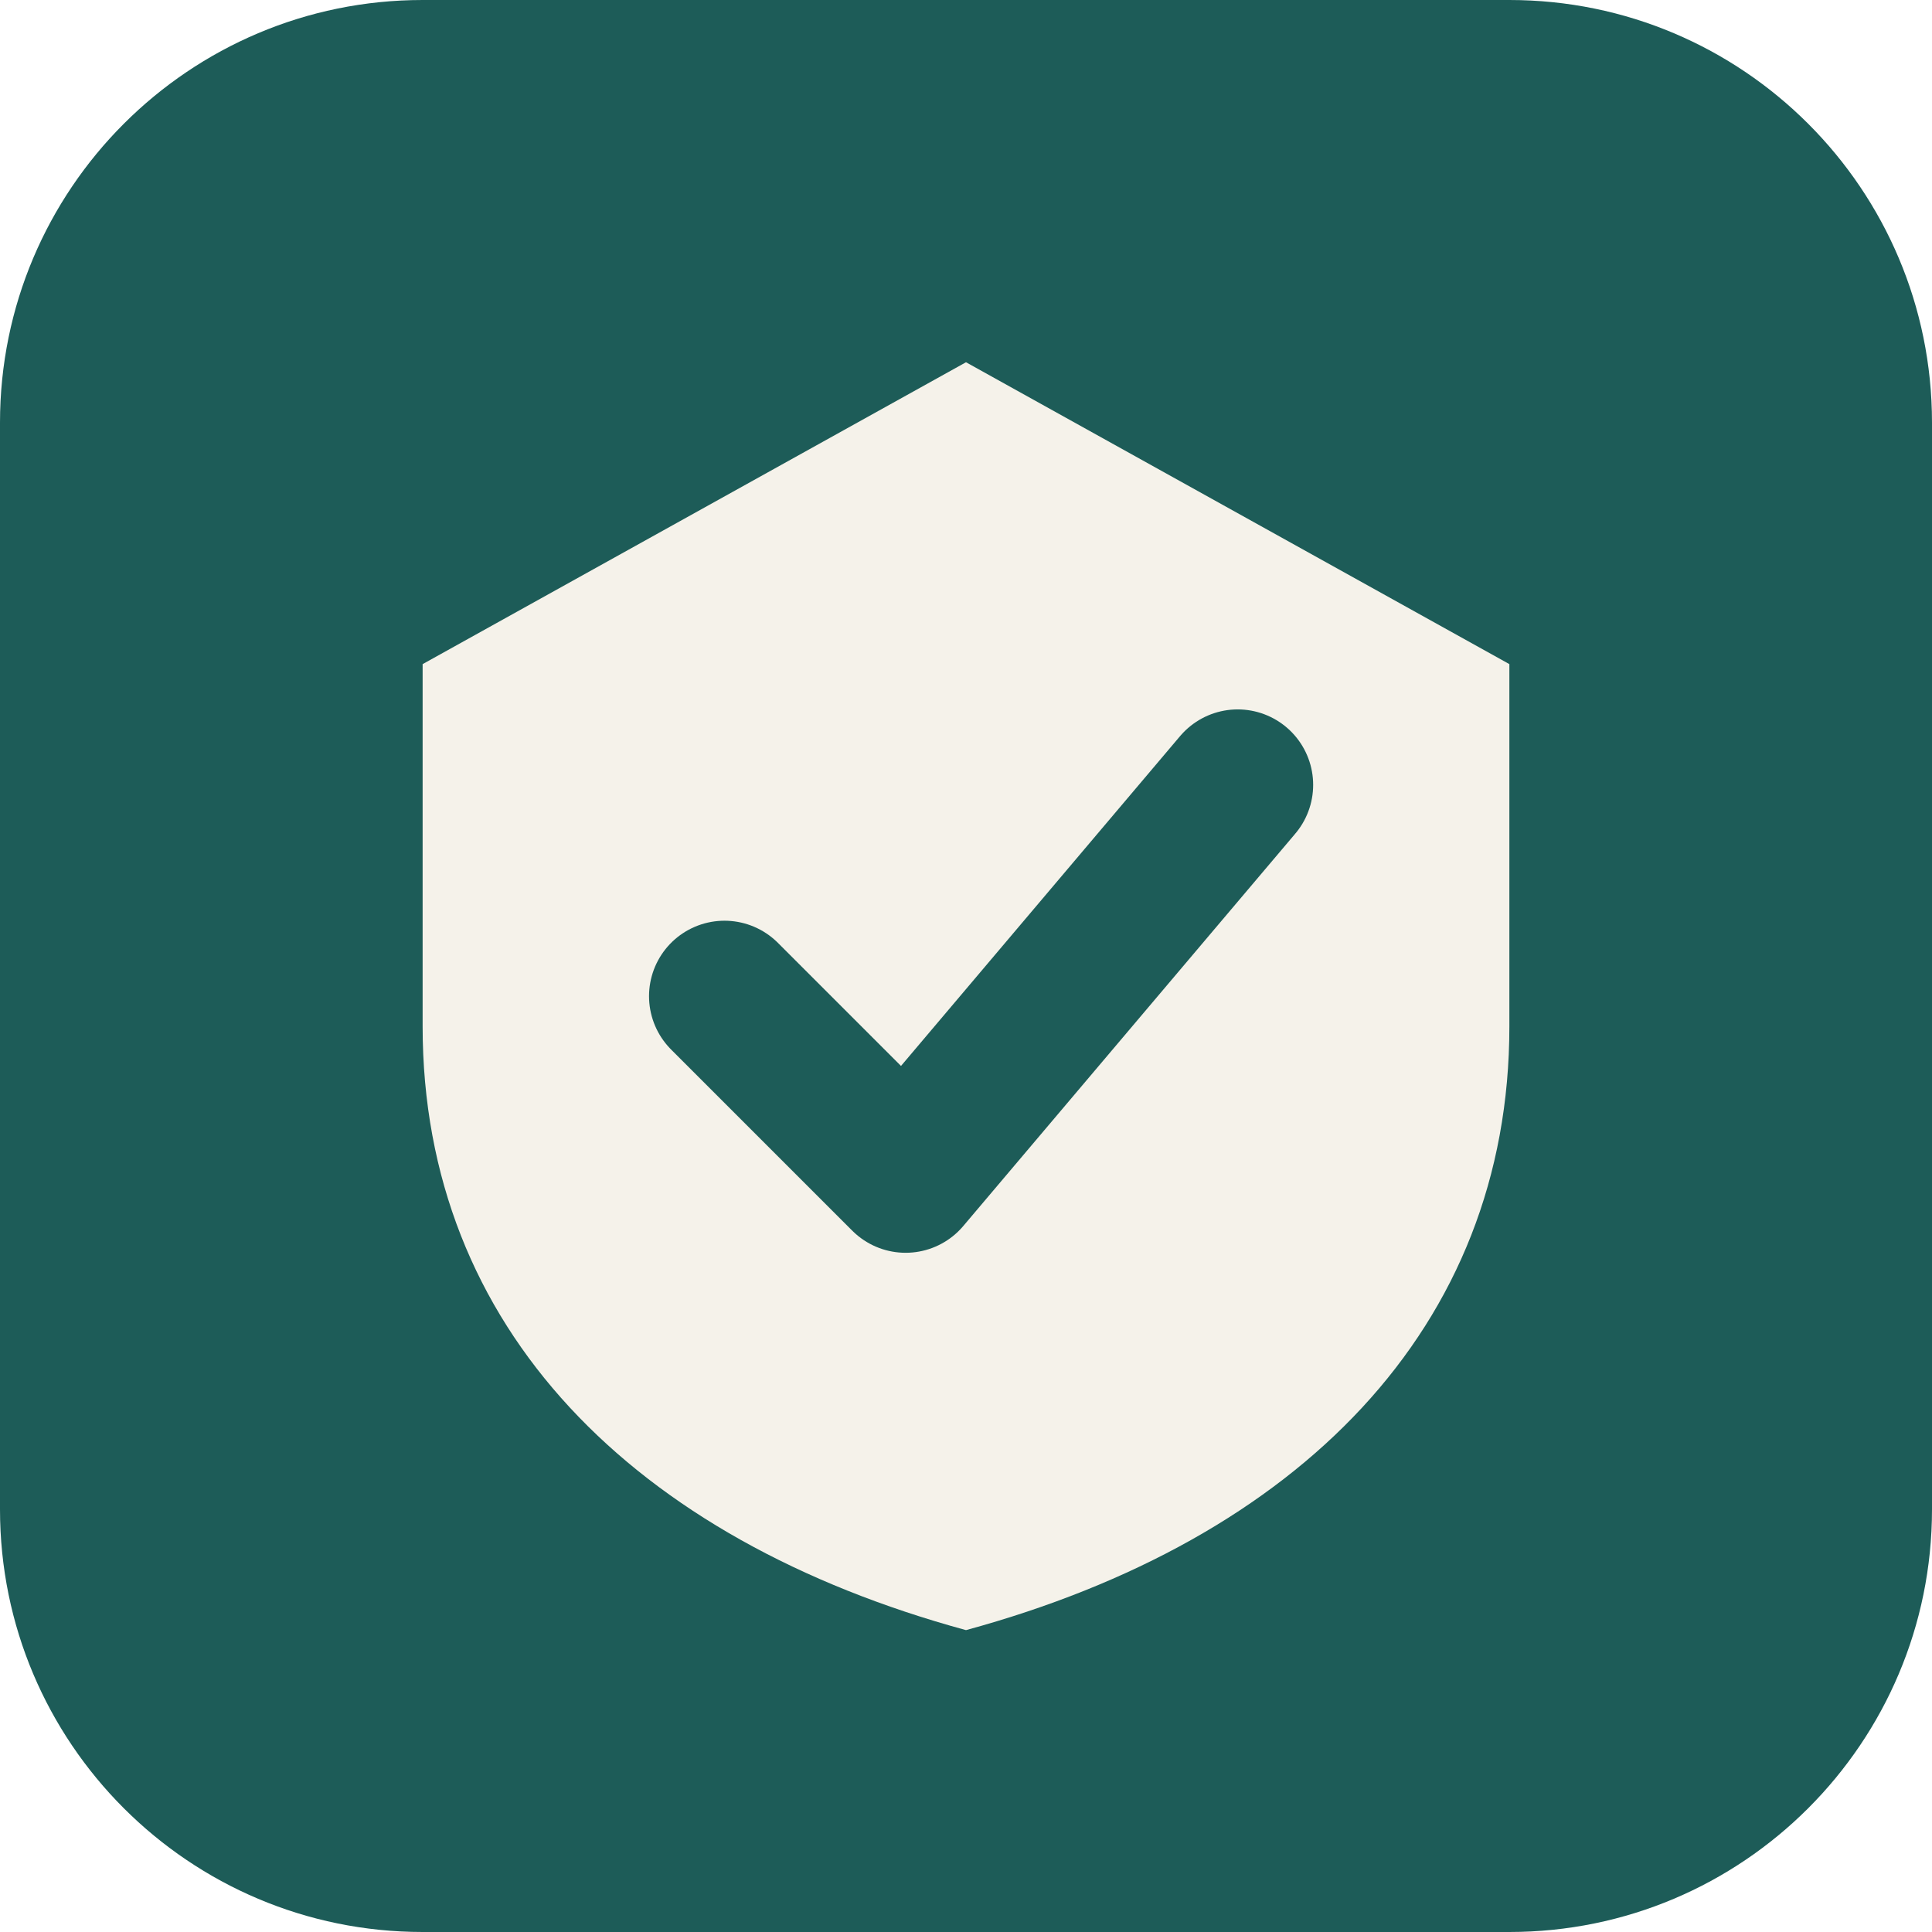
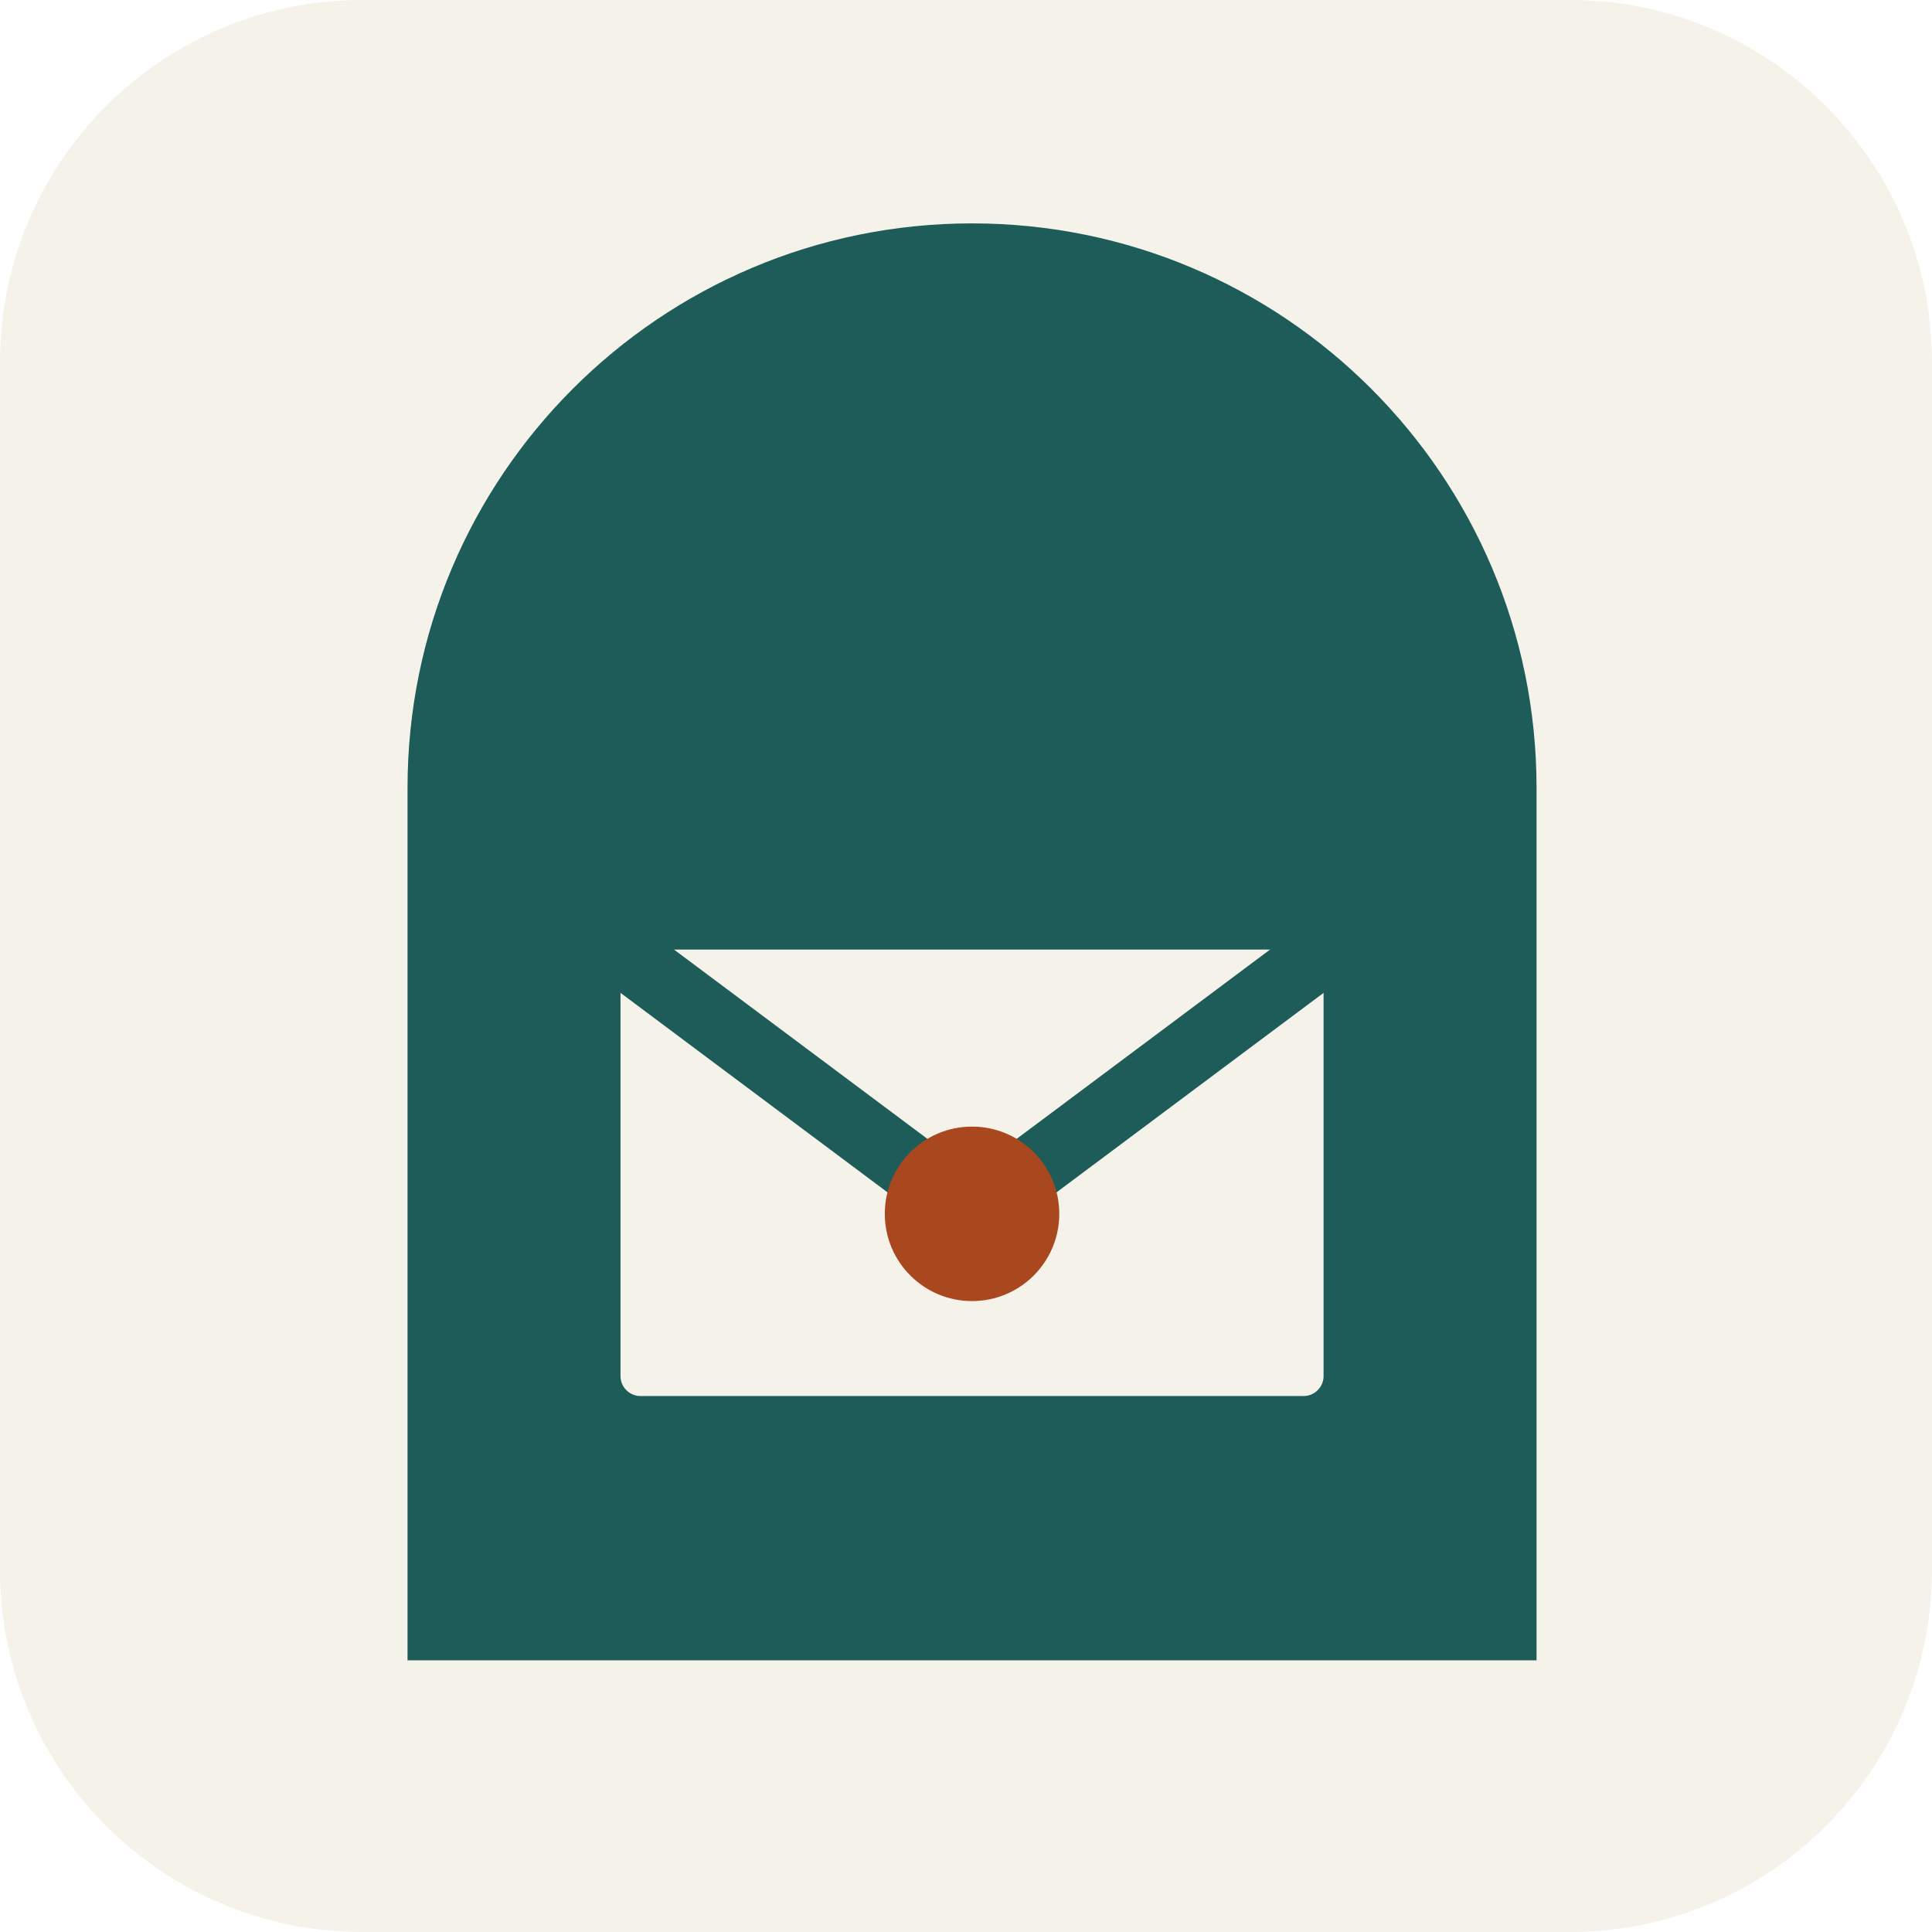
- <svg xmlns="http://www.w3.org/2000/svg" viewBox="0 0 64 64">
-   <rect width="64" height="64" rx="14" fill="#1d5c58" />
-   <path d="M32 12 14 22v12c0 10 7 17 18 20 11-3 18-10 18-20V22z" fill="#f5f2ea" />
-   <path d="M24 33l6 6 11-13" fill="none" stroke="#1d5c58" stroke-width="5" stroke-linecap="round" stroke-linejoin="round" />
+ <svg xmlns="http://www.w3.org/2000/svg" viewBox="0 0 64 64" width="64" height="64" role="img">
+   <rect width="64" height="64" rx="12" fill="#F5F2EA" />
+   <g transform="translate(5 4) scale(0.85)">
+     <path d="M10 60V26.0A22.0 22.0 0 0 1 54 26.0V60Z" fill="#1D5C58" />
+     <rect x="17" y="31" width="30" height="20" rx="2.08" fill="#F5F2EA" stroke="#1D5C58" stroke-width="2.6" />
+     <path d="M18.56 32.56L32.0 42.6L45.44 32.56" fill="none" stroke="#1D5C58" stroke-width="2.6" stroke-linejoin="round" stroke-linecap="round" />
+     <circle cx="32.0" cy="42.6" r="3.4" fill="#A9481F" />
+   </g>
</svg>
